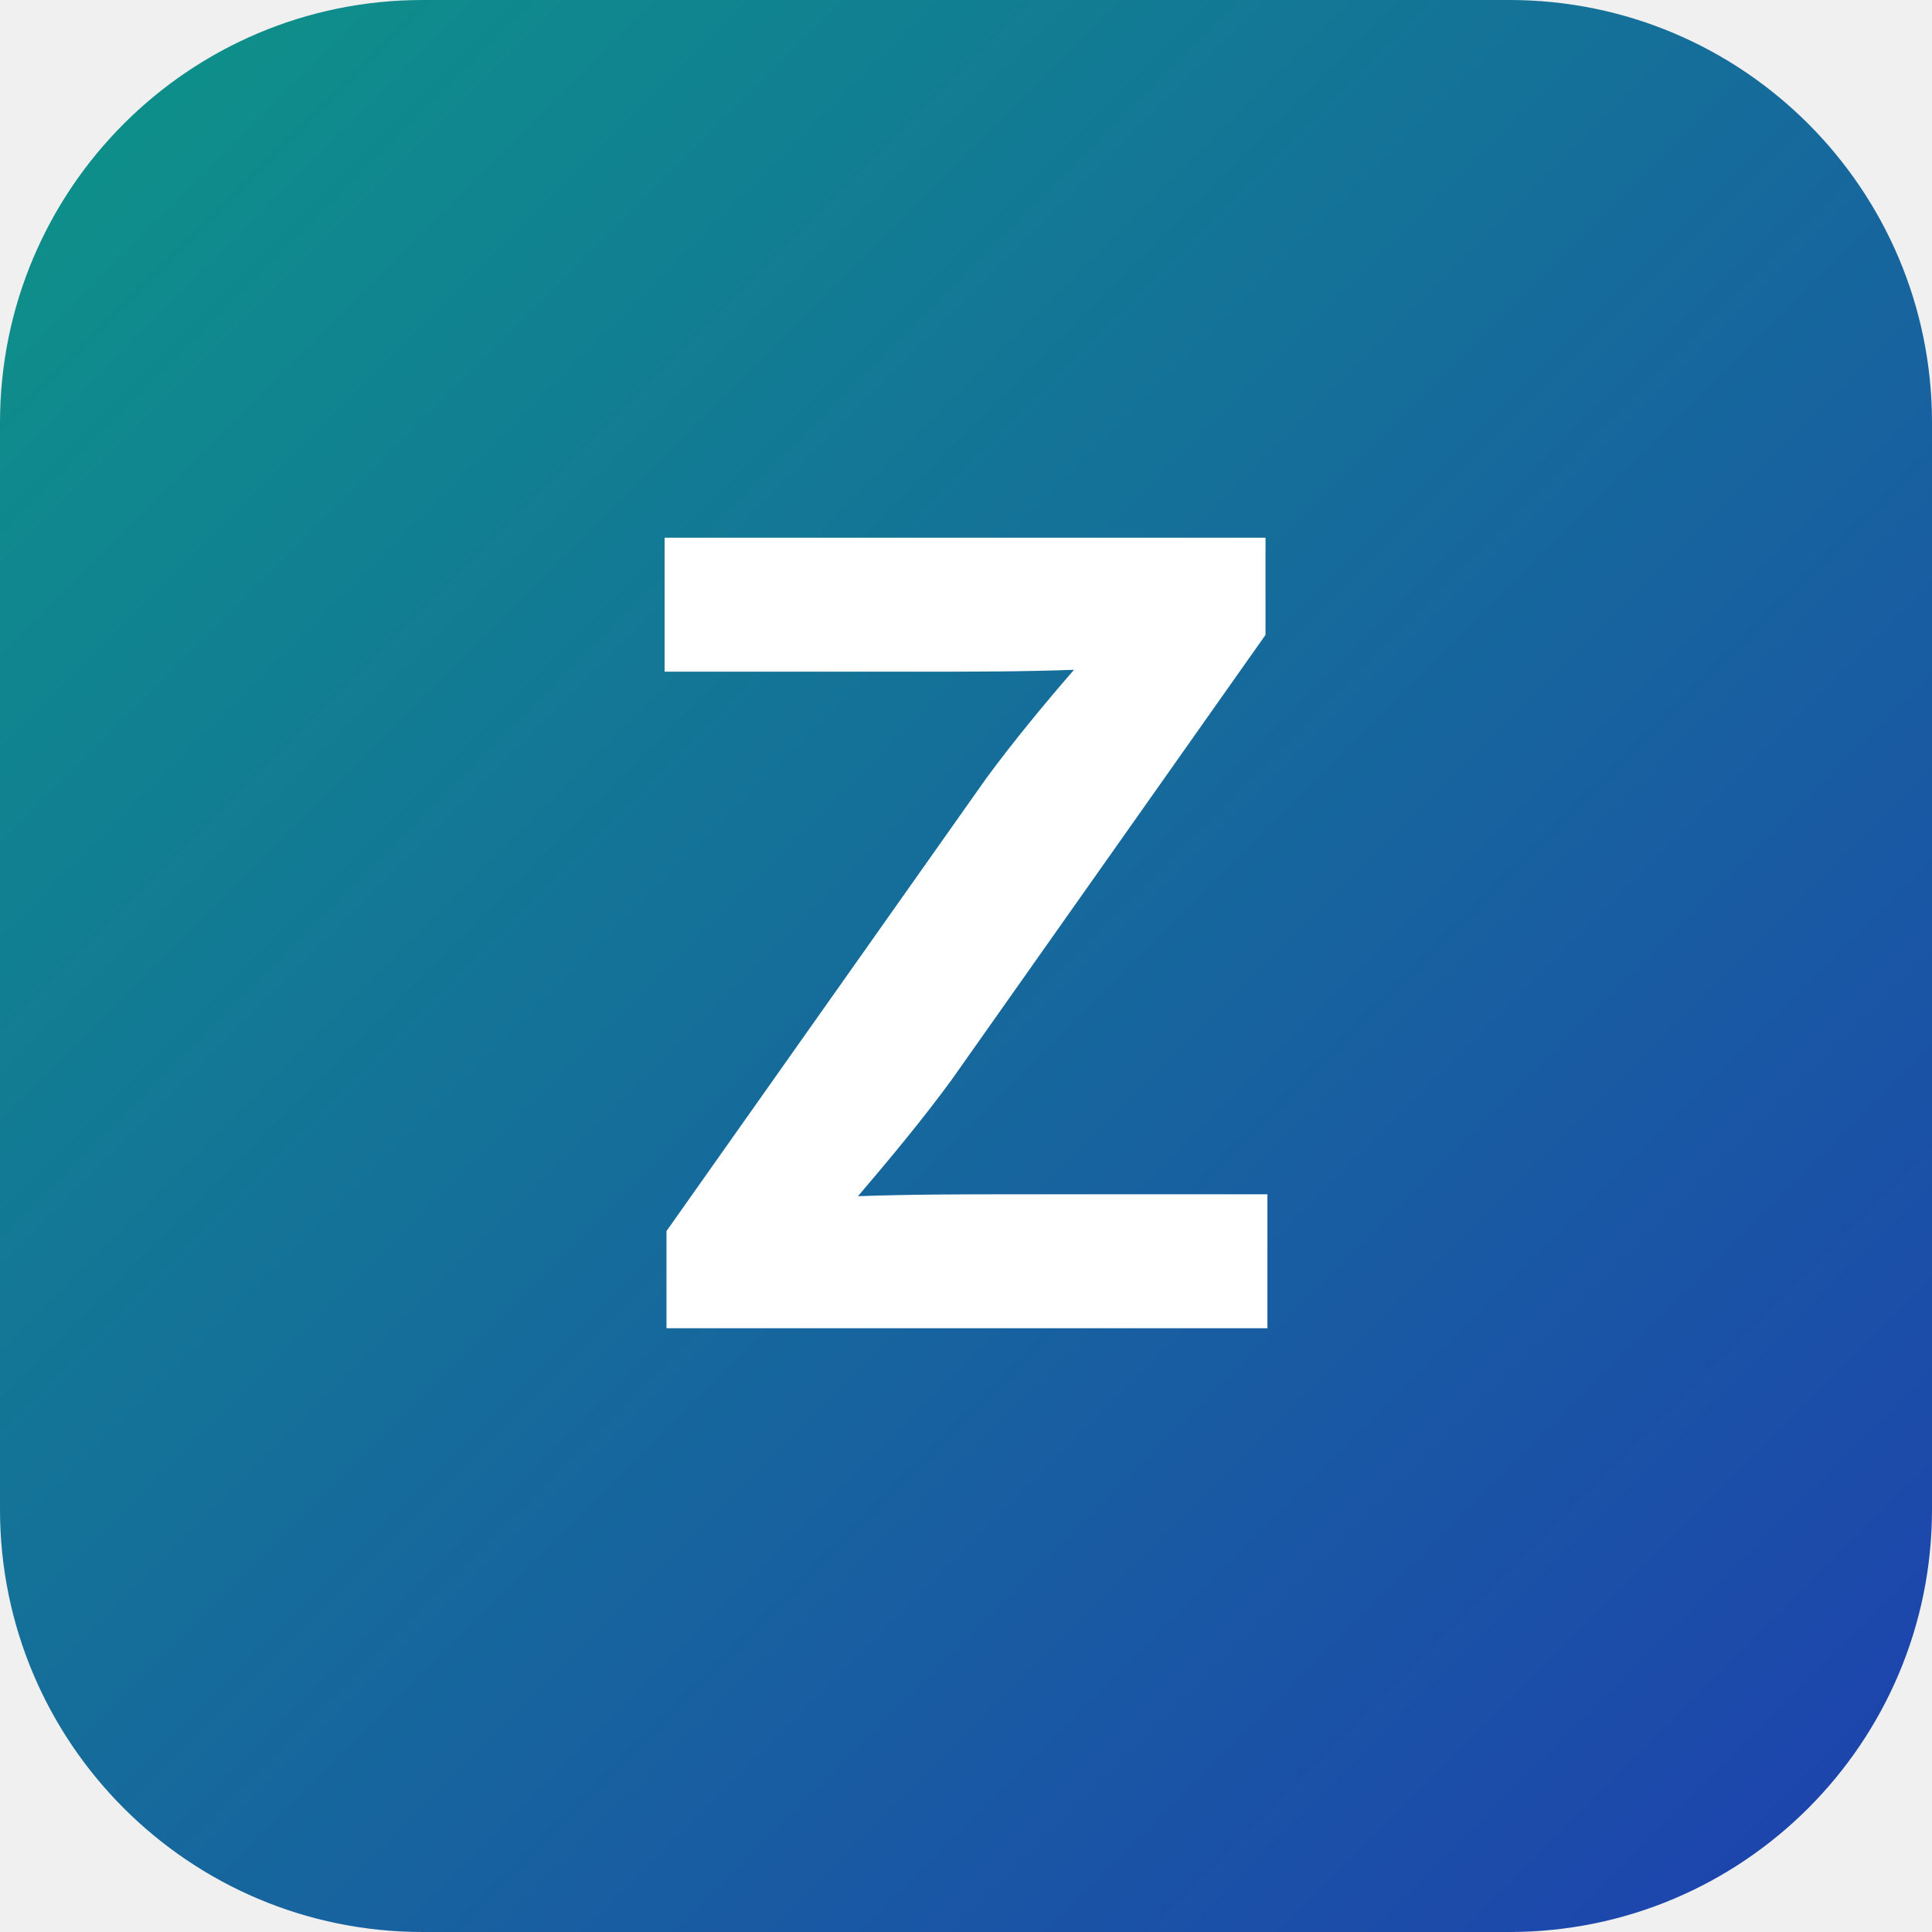
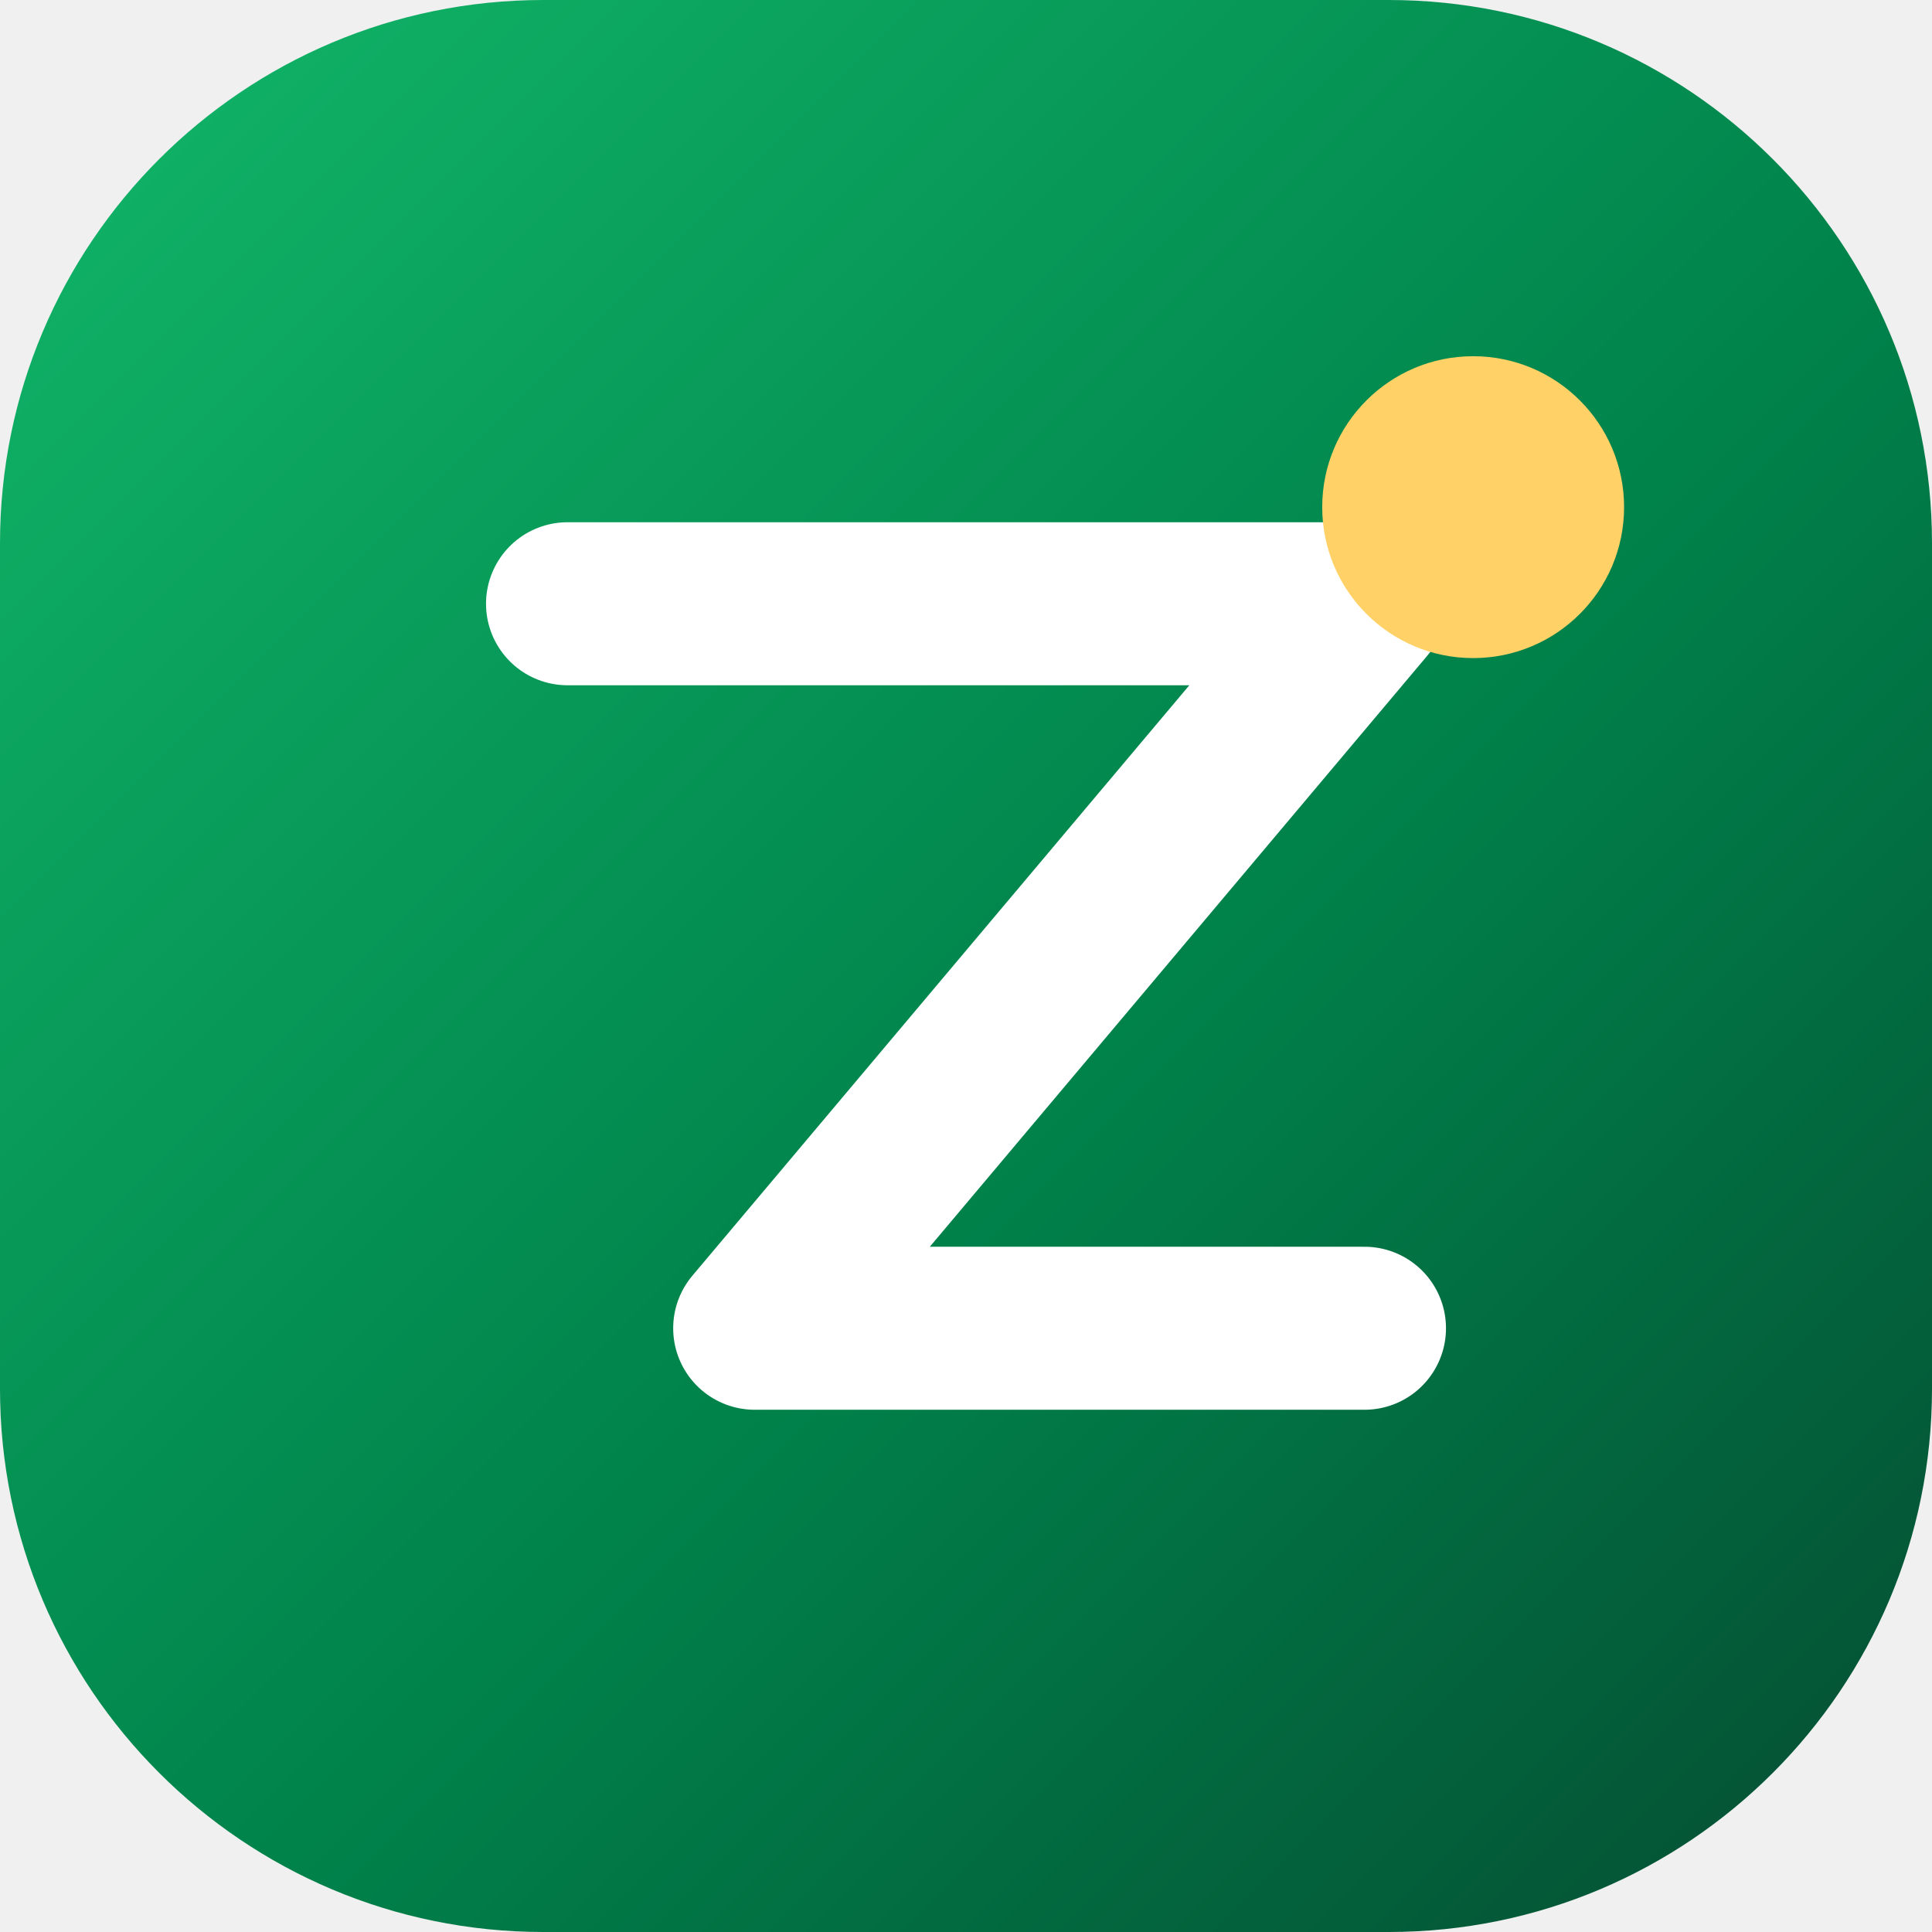
- <svg xmlns="http://www.w3.org/2000/svg" viewBox="0 0 32 32">
+ <svg xmlns="http://www.w3.org/2000/svg" viewBox="0 0 32 32" role="img" aria-label="ZAIZENS PAY">
  <defs>
-     <linearGradient id="g" x1="0%" y1="0%" x2="100%" y2="100%">
-       <stop offset="0%" stop-color="#0d9488" />
-       <stop offset="100%" stop-color="#1e40af" />
+     <linearGradient id="zf" x1="0%" y1="0%" x2="100%" y2="100%">
+       <stop offset="0%" stop-color="#12b76a" />
+       <stop offset="55%" stop-color="#00834b" />
+       <stop offset="100%" stop-color="#054b31" />
    </linearGradient>
  </defs>
-   <rect width="32" height="32" rx="7" fill="url(#g)" />
-   <text x="16" y="22" text-anchor="middle" fill="#fff" font-family="Inter,Arial,sans-serif" font-size="18" font-weight="700">Z</text>
+   <rect width="32" height="32" rx="9" fill="url(#zf)" />
+   <path d="M9.4 10h13.2L12.5 22h10.1" fill="none" stroke="#ffffff" stroke-width="2.7" stroke-linecap="round" stroke-linejoin="round" />
+   <circle cx="24.4" cy="8.4" r="2.5" fill="#ffd166" />
</svg>
